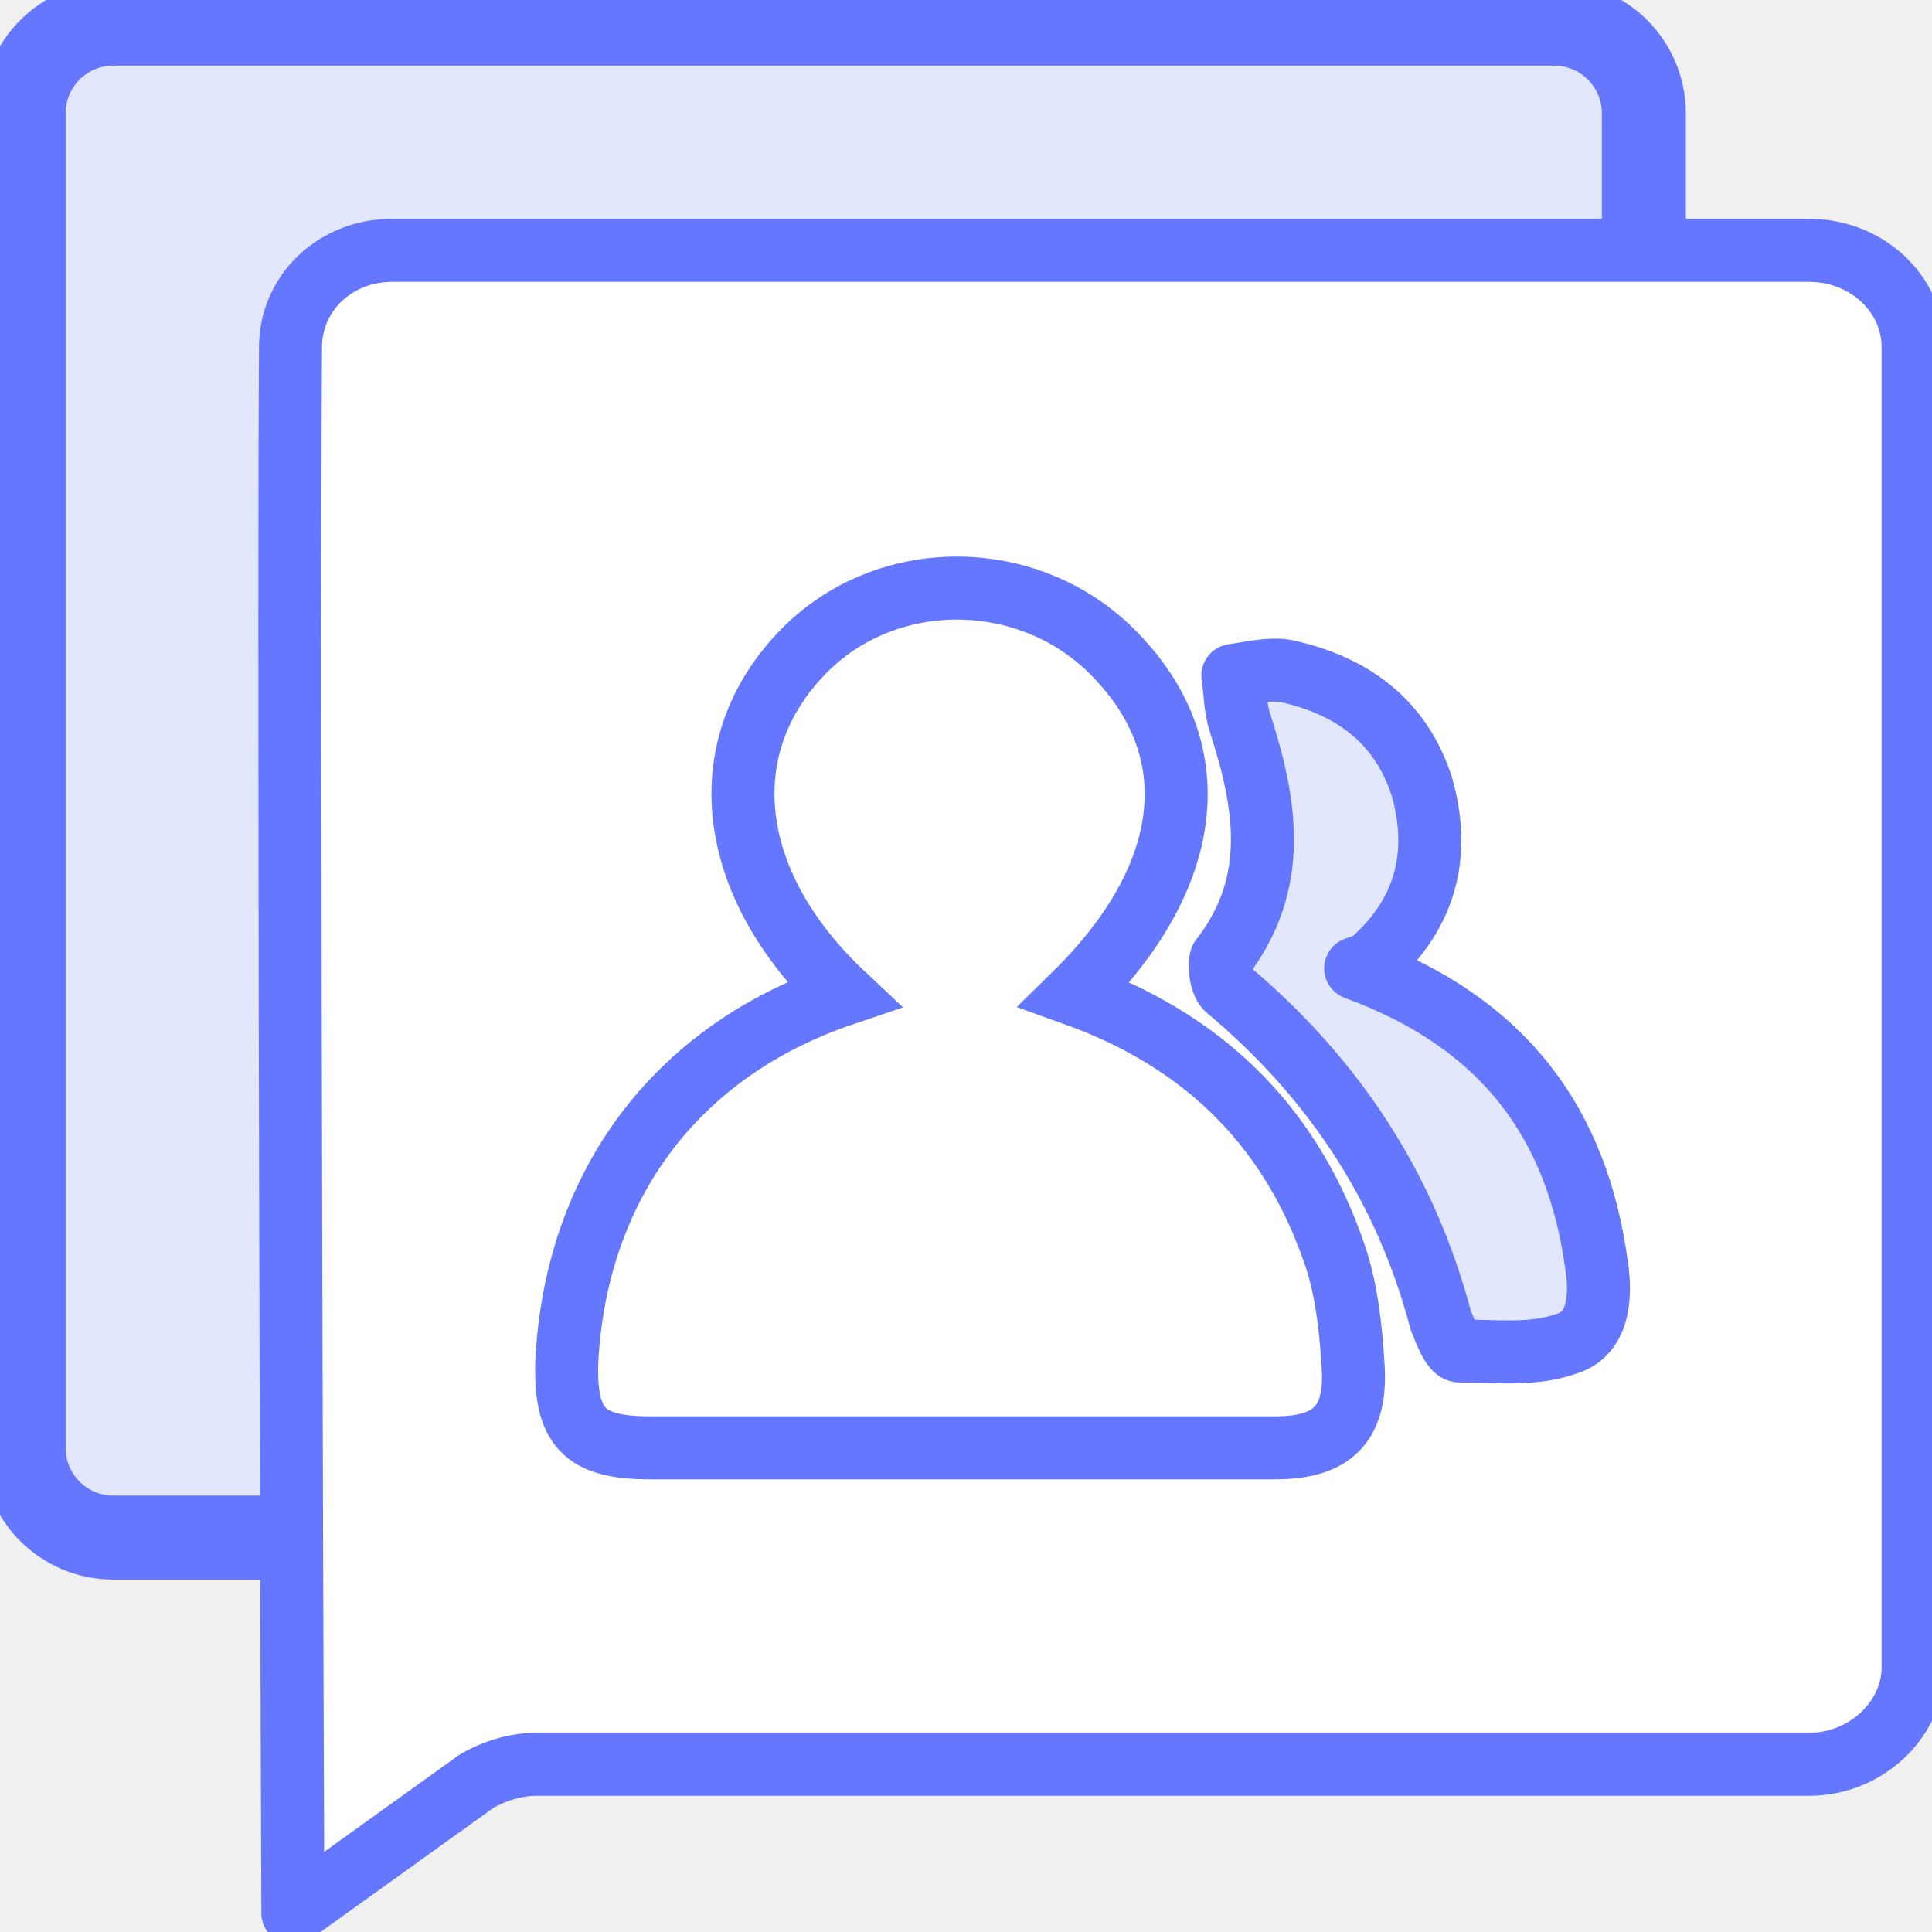
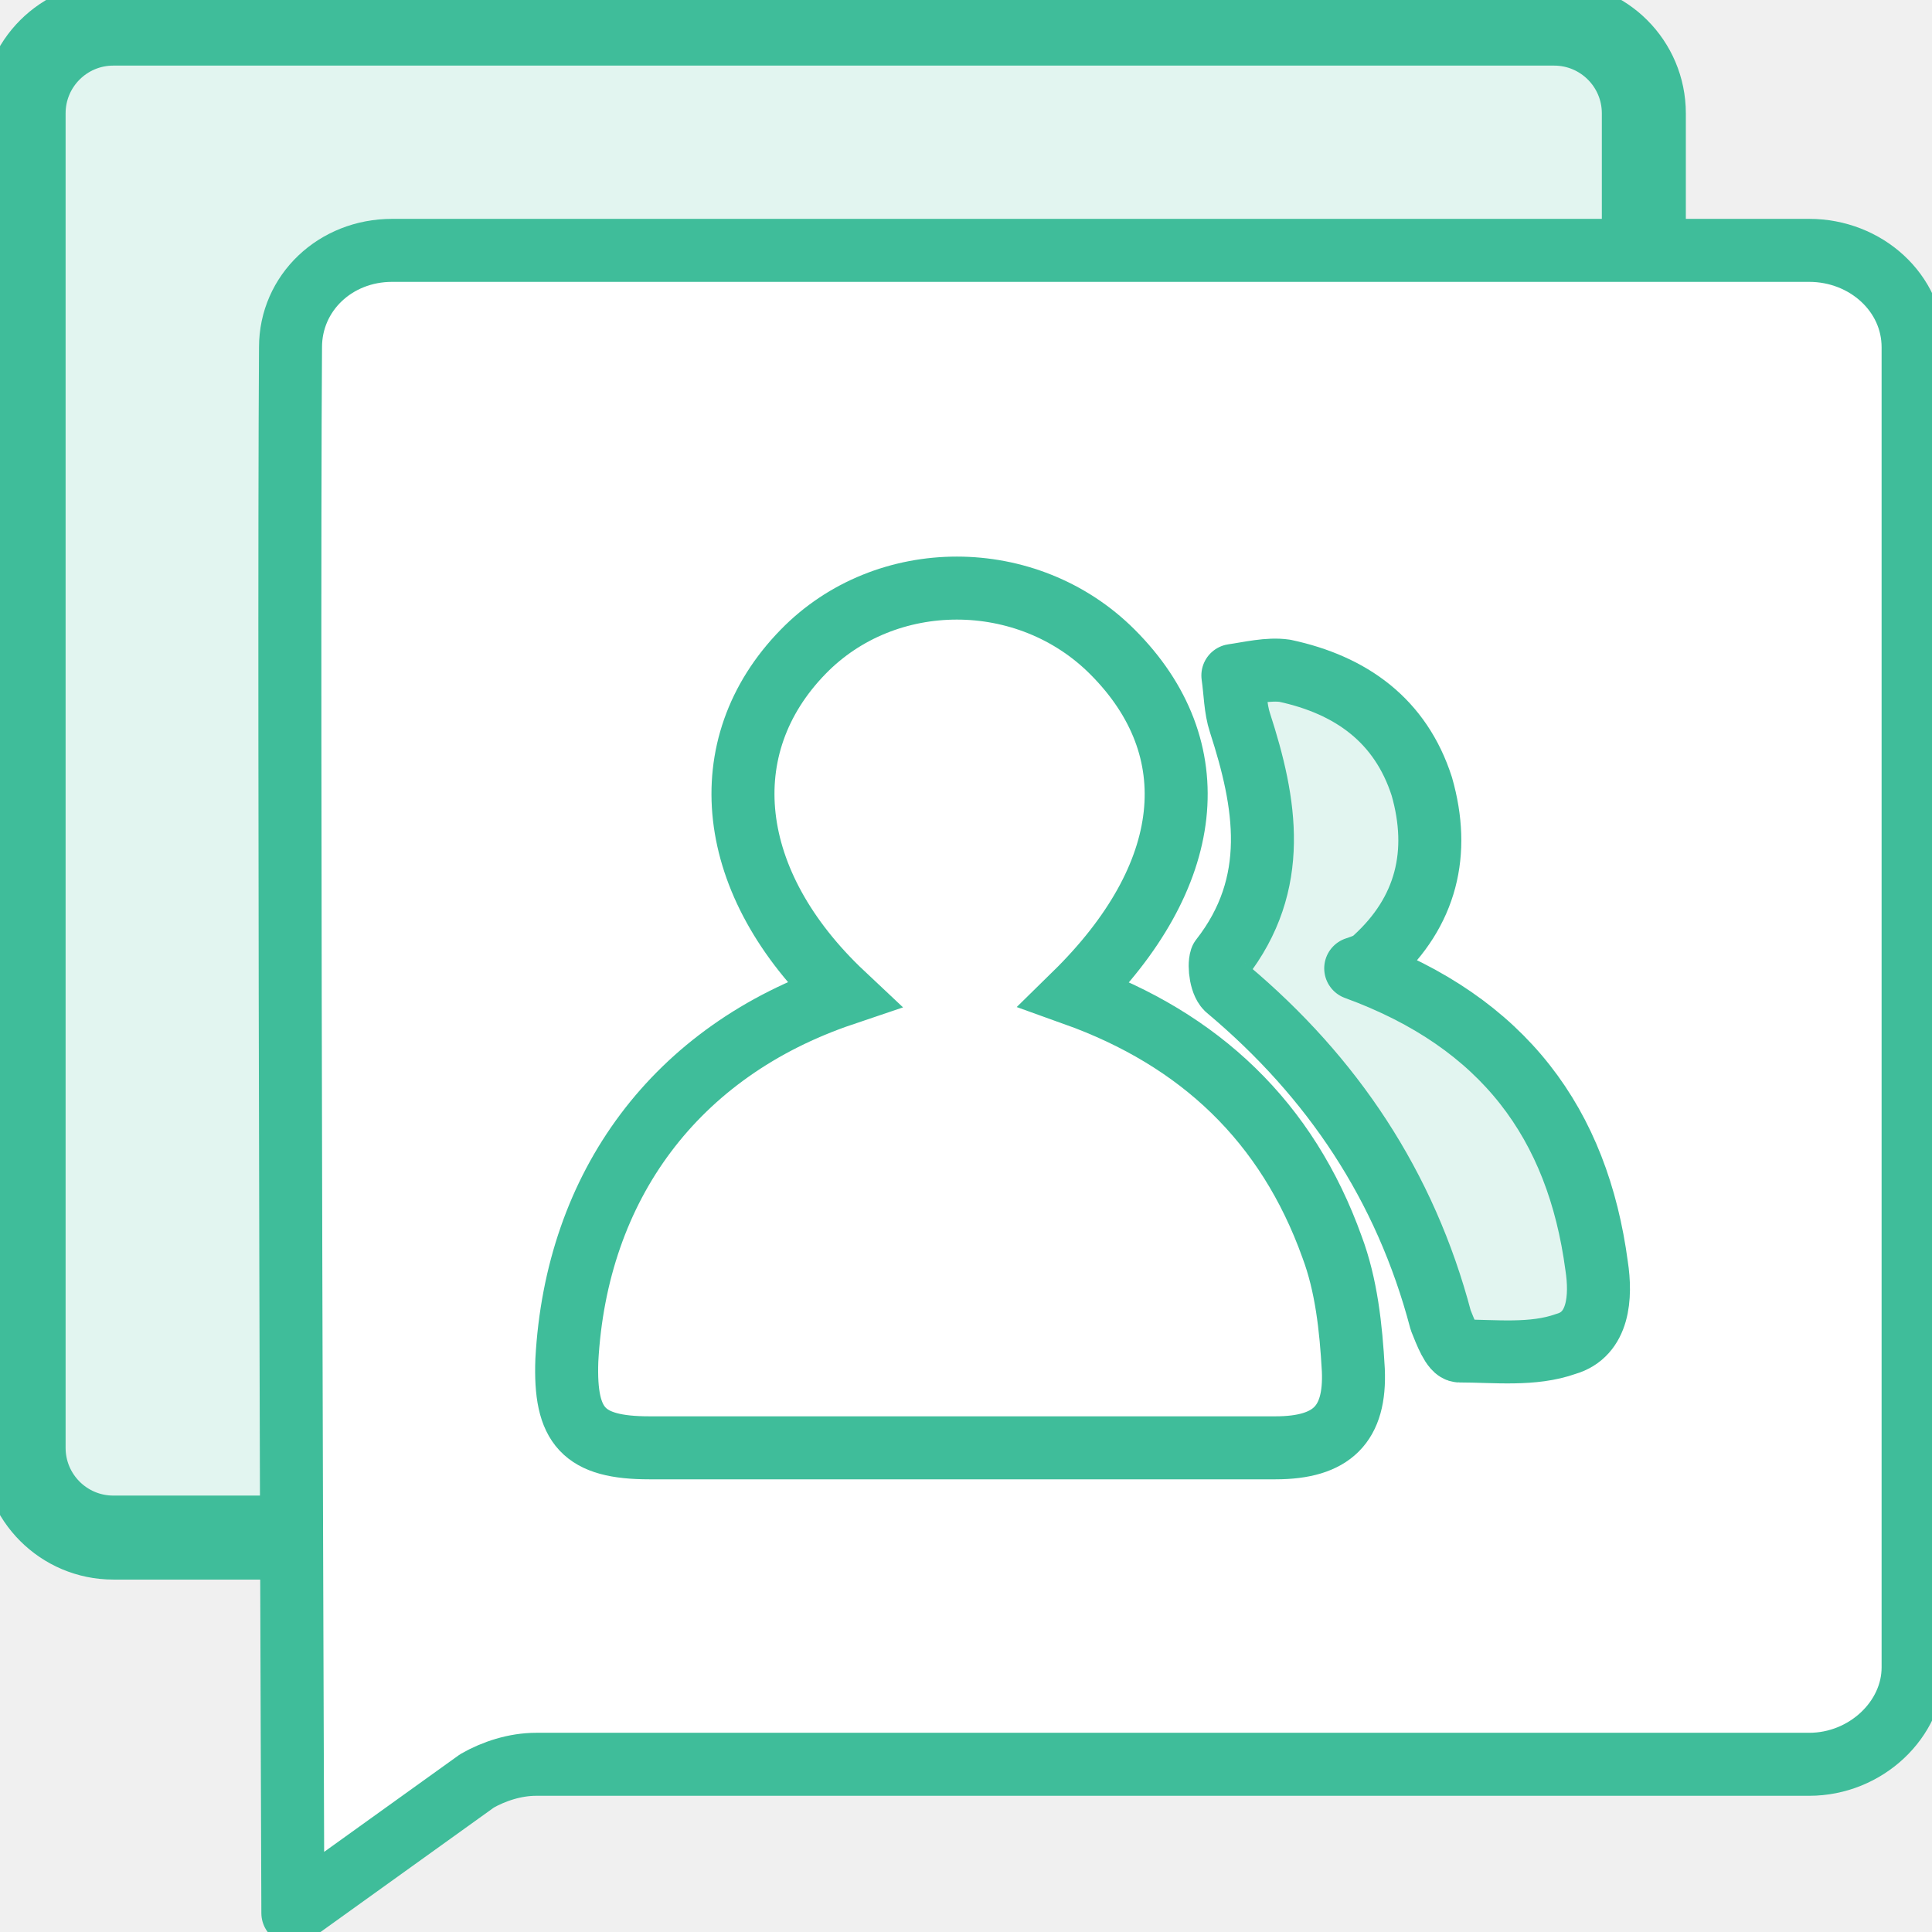
<svg xmlns="http://www.w3.org/2000/svg" width="46" height="46" viewBox="0 0 46 46" fill="none">
  <g clip-path="url(#clip0_838_587)">
-     <path d="M37.002 36.609H2.699C1.518 36.609 0.562 35.653 0.562 34.472V2.699C0.562 1.518 1.518 0.562 2.699 0.562H37.002C38.183 0.562 39.139 1.518 39.139 2.699V34.416C39.139 35.597 38.183 36.609 37.002 36.609Z" fill="#E3E7FE" stroke="#6576FF" stroke-width="2" stroke-miterlimit="10" />
-     <path d="M9.335 5.961H43.076C44.425 5.961 45.55 6.973 45.55 8.267V39.702C45.55 40.939 44.425 42.007 43.076 42.007H12.765C12.259 42.007 11.753 42.176 11.359 42.401L6.973 45.55C6.973 45.55 6.861 16.533 6.917 8.267C6.917 6.973 7.985 5.961 9.335 5.961Z" fill="white" stroke="#6576FF" stroke-width="1.5" stroke-miterlimit="10" stroke-linejoin="round" />
-     <path d="M20.076 23.675C17.264 21.032 16.927 17.77 19.12 15.521C21.088 13.496 24.462 13.496 26.486 15.521C28.792 17.826 28.455 20.863 25.587 23.675C28.567 24.743 30.648 26.712 31.716 29.692C32.054 30.592 32.166 31.604 32.222 32.616C32.279 33.91 31.716 34.472 30.367 34.472C28.623 34.472 26.88 34.472 25.137 34.472C21.931 34.472 18.726 34.472 15.464 34.472C13.89 34.472 13.44 33.966 13.496 32.391C13.721 28.23 16.083 25.024 20.076 23.675Z" fill="white" stroke="#6576FF" stroke-width="1.5" stroke-miterlimit="10" />
-     <path d="M32.279 23.056C35.821 24.35 37.565 26.768 38.015 30.142C38.127 30.873 38.071 31.773 37.283 31.998C36.496 32.279 35.596 32.166 34.753 32.166C34.584 32.166 34.416 31.716 34.303 31.435C33.46 28.23 31.716 25.643 29.242 23.562C29.073 23.45 29.017 23 29.073 22.831C30.479 21.032 30.142 19.12 29.523 17.208C29.411 16.87 29.411 16.477 29.354 16.083C29.748 16.027 30.198 15.914 30.592 15.971C32.166 16.308 33.347 17.152 33.853 18.726C34.303 20.301 33.966 21.707 32.728 22.831C32.616 22.944 32.447 23 32.279 23.056Z" fill="#E3E7FE" stroke="#6576FF" stroke-width="1.5" stroke-miterlimit="10" stroke-linejoin="round" />
+     <path d="M37.002 36.609H2.699C1.518 36.609 0.562 35.653 0.562 34.472V2.699C0.562 1.518 1.518 0.562 2.699 0.562H37.002C38.183 0.562 39.139 1.518 39.139 2.699V34.416C39.139 35.597 38.183 36.609 37.002 36.609Z" fill="#E2F5F0" stroke="#3fbd9a" stroke-width="2" stroke-miterlimit="10" />
+     <path d="M9.335 5.961H43.076C44.425 5.961 45.55 6.973 45.55 8.267V39.702C45.55 40.939 44.425 42.007 43.076 42.007H12.765C12.259 42.007 11.753 42.176 11.359 42.401L6.973 45.55C6.973 45.55 6.861 16.533 6.917 8.267C6.917 6.973 7.985 5.961 9.335 5.961Z" fill="white" stroke="#3fbd9a" stroke-width="1.5" stroke-miterlimit="10" stroke-linejoin="round" />
+     <path d="M20.076 23.675C17.264 21.032 16.927 17.77 19.12 15.521C21.088 13.496 24.462 13.496 26.486 15.521C28.792 17.826 28.455 20.863 25.587 23.675C28.567 24.743 30.648 26.712 31.716 29.692C32.054 30.592 32.166 31.604 32.222 32.616C32.279 33.91 31.716 34.472 30.367 34.472C28.623 34.472 26.88 34.472 25.137 34.472C21.931 34.472 18.726 34.472 15.464 34.472C13.89 34.472 13.44 33.966 13.496 32.391C13.721 28.23 16.083 25.024 20.076 23.675Z" fill="white" stroke="#3fbd9a" stroke-width="1.5" stroke-miterlimit="10" />
+     <path d="M32.279 23.056C35.821 24.35 37.565 26.768 38.015 30.142C38.127 30.873 38.071 31.773 37.283 31.998C36.496 32.279 35.596 32.166 34.753 32.166C34.584 32.166 34.416 31.716 34.303 31.435C33.46 28.23 31.716 25.643 29.242 23.562C29.073 23.45 29.017 23 29.073 22.831C30.479 21.032 30.142 19.12 29.523 17.208C29.411 16.87 29.411 16.477 29.354 16.083C29.748 16.027 30.198 15.914 30.592 15.971C32.166 16.308 33.347 17.152 33.853 18.726C34.303 20.301 33.966 21.707 32.728 22.831C32.616 22.944 32.447 23 32.279 23.056Z" fill="#E2F5F0" stroke="#3fbd9a" stroke-width="1.5" stroke-miterlimit="10" stroke-linejoin="round" />
  </g>
  <defs>
    <clipPath id="clip0_838_587">
      <rect width="46" height="46" fill="white" />
    </clipPath>
  </defs>
</svg>
